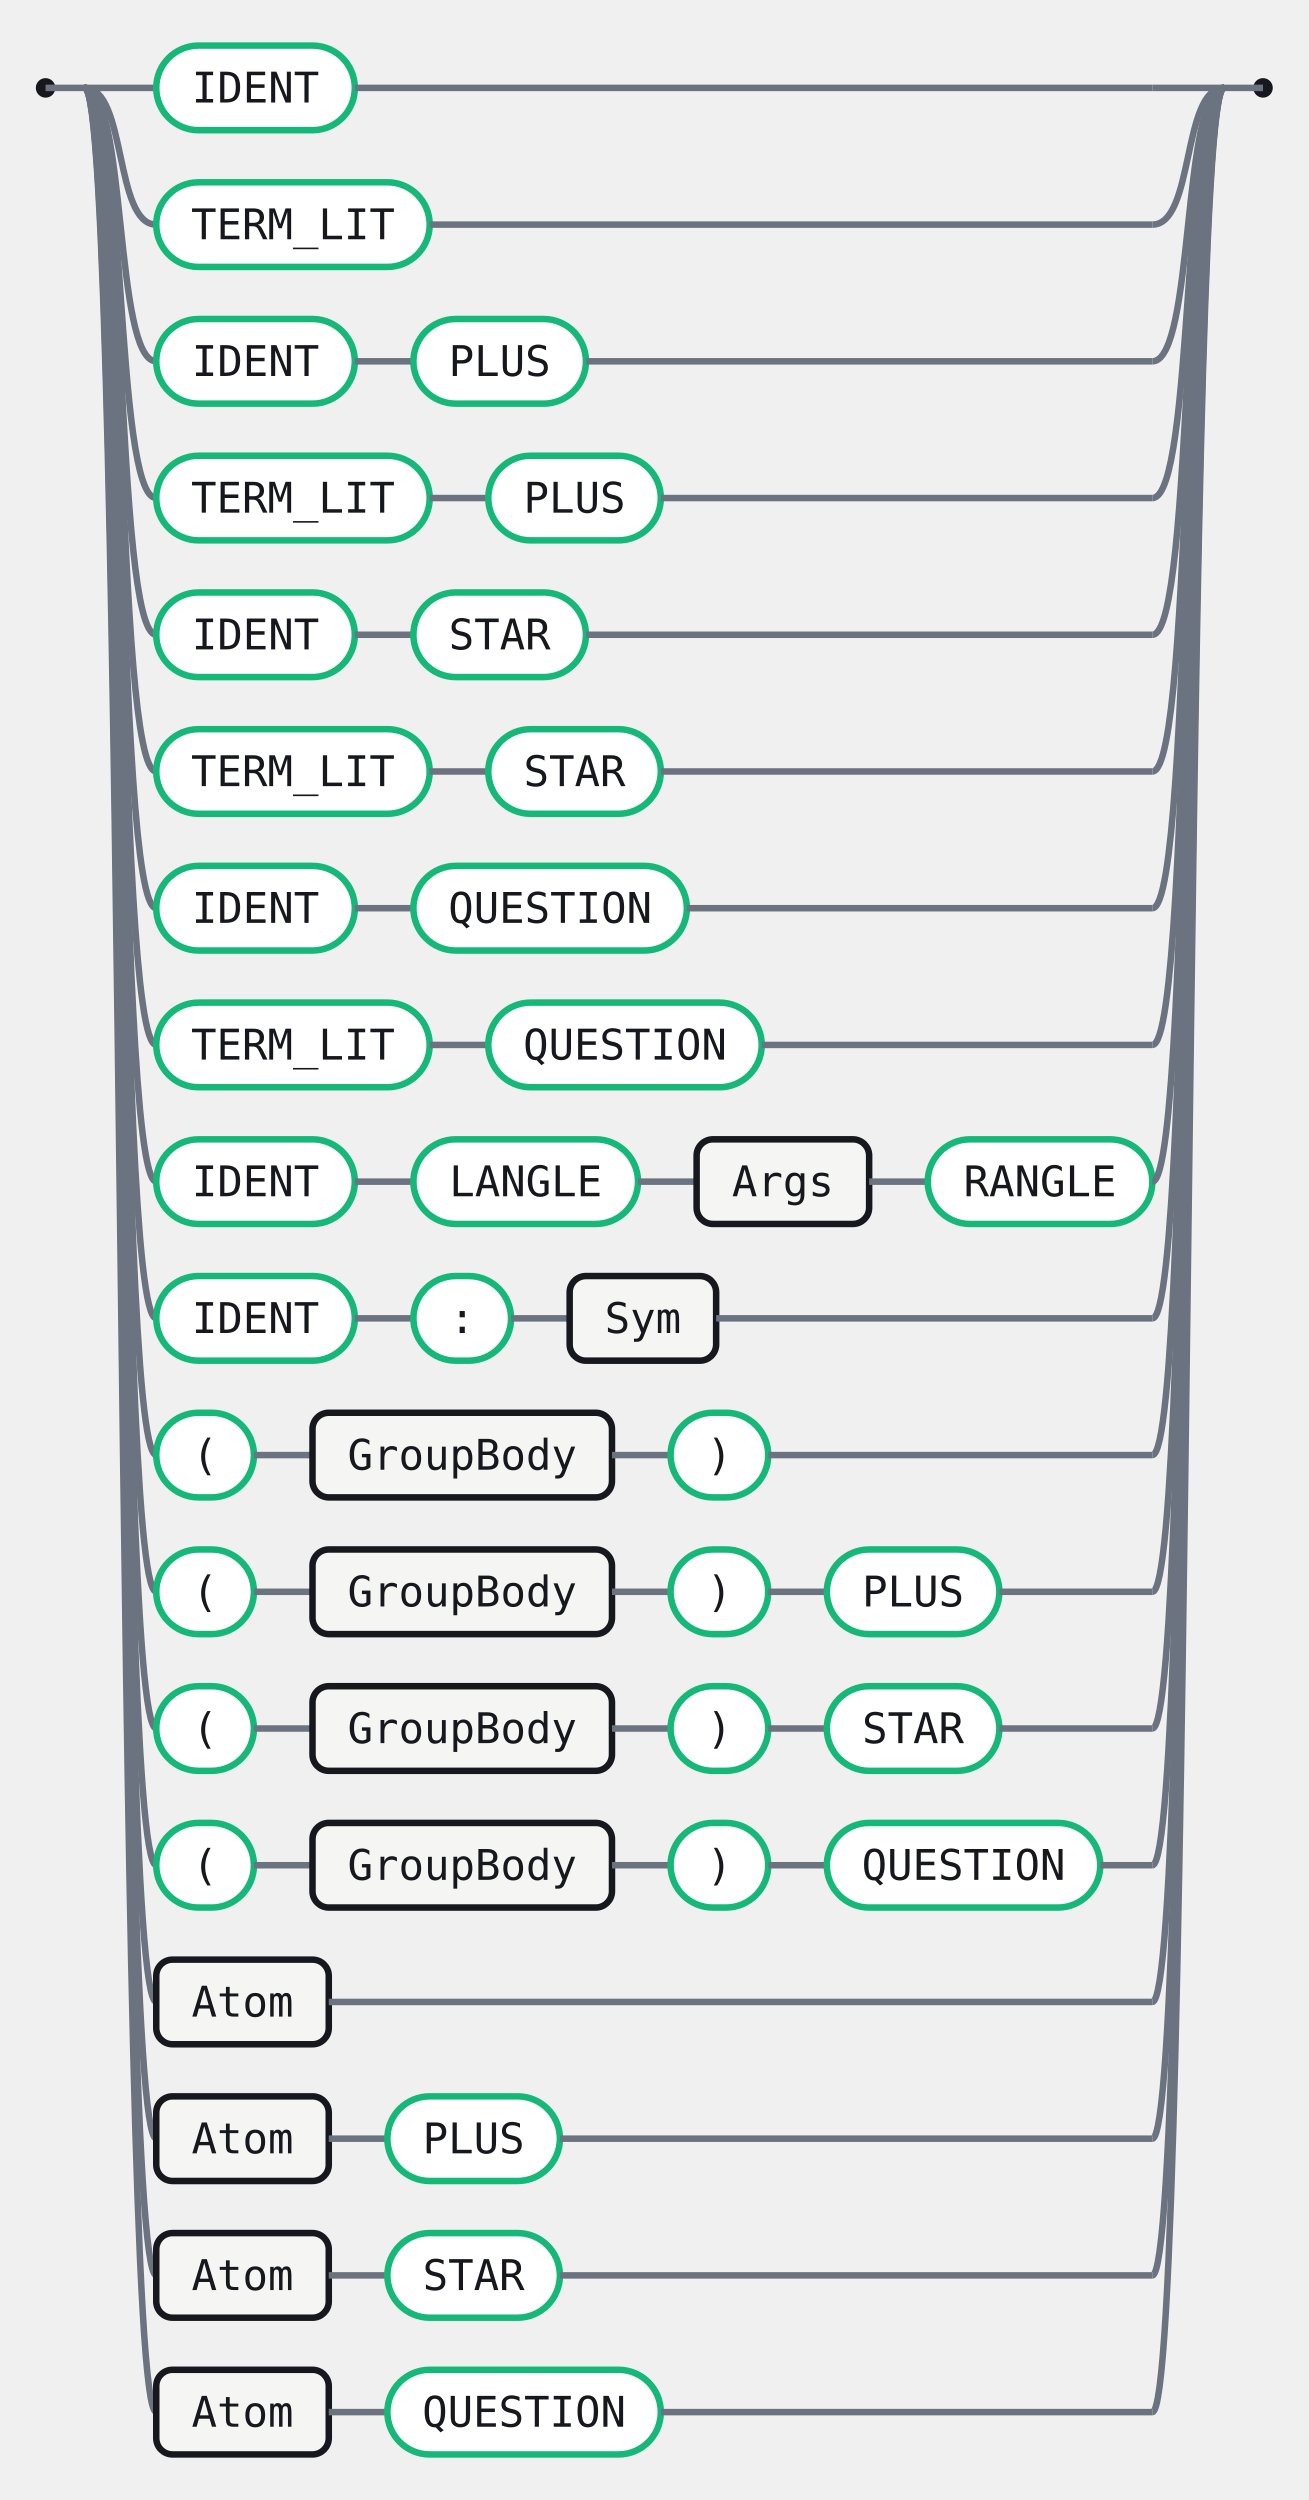
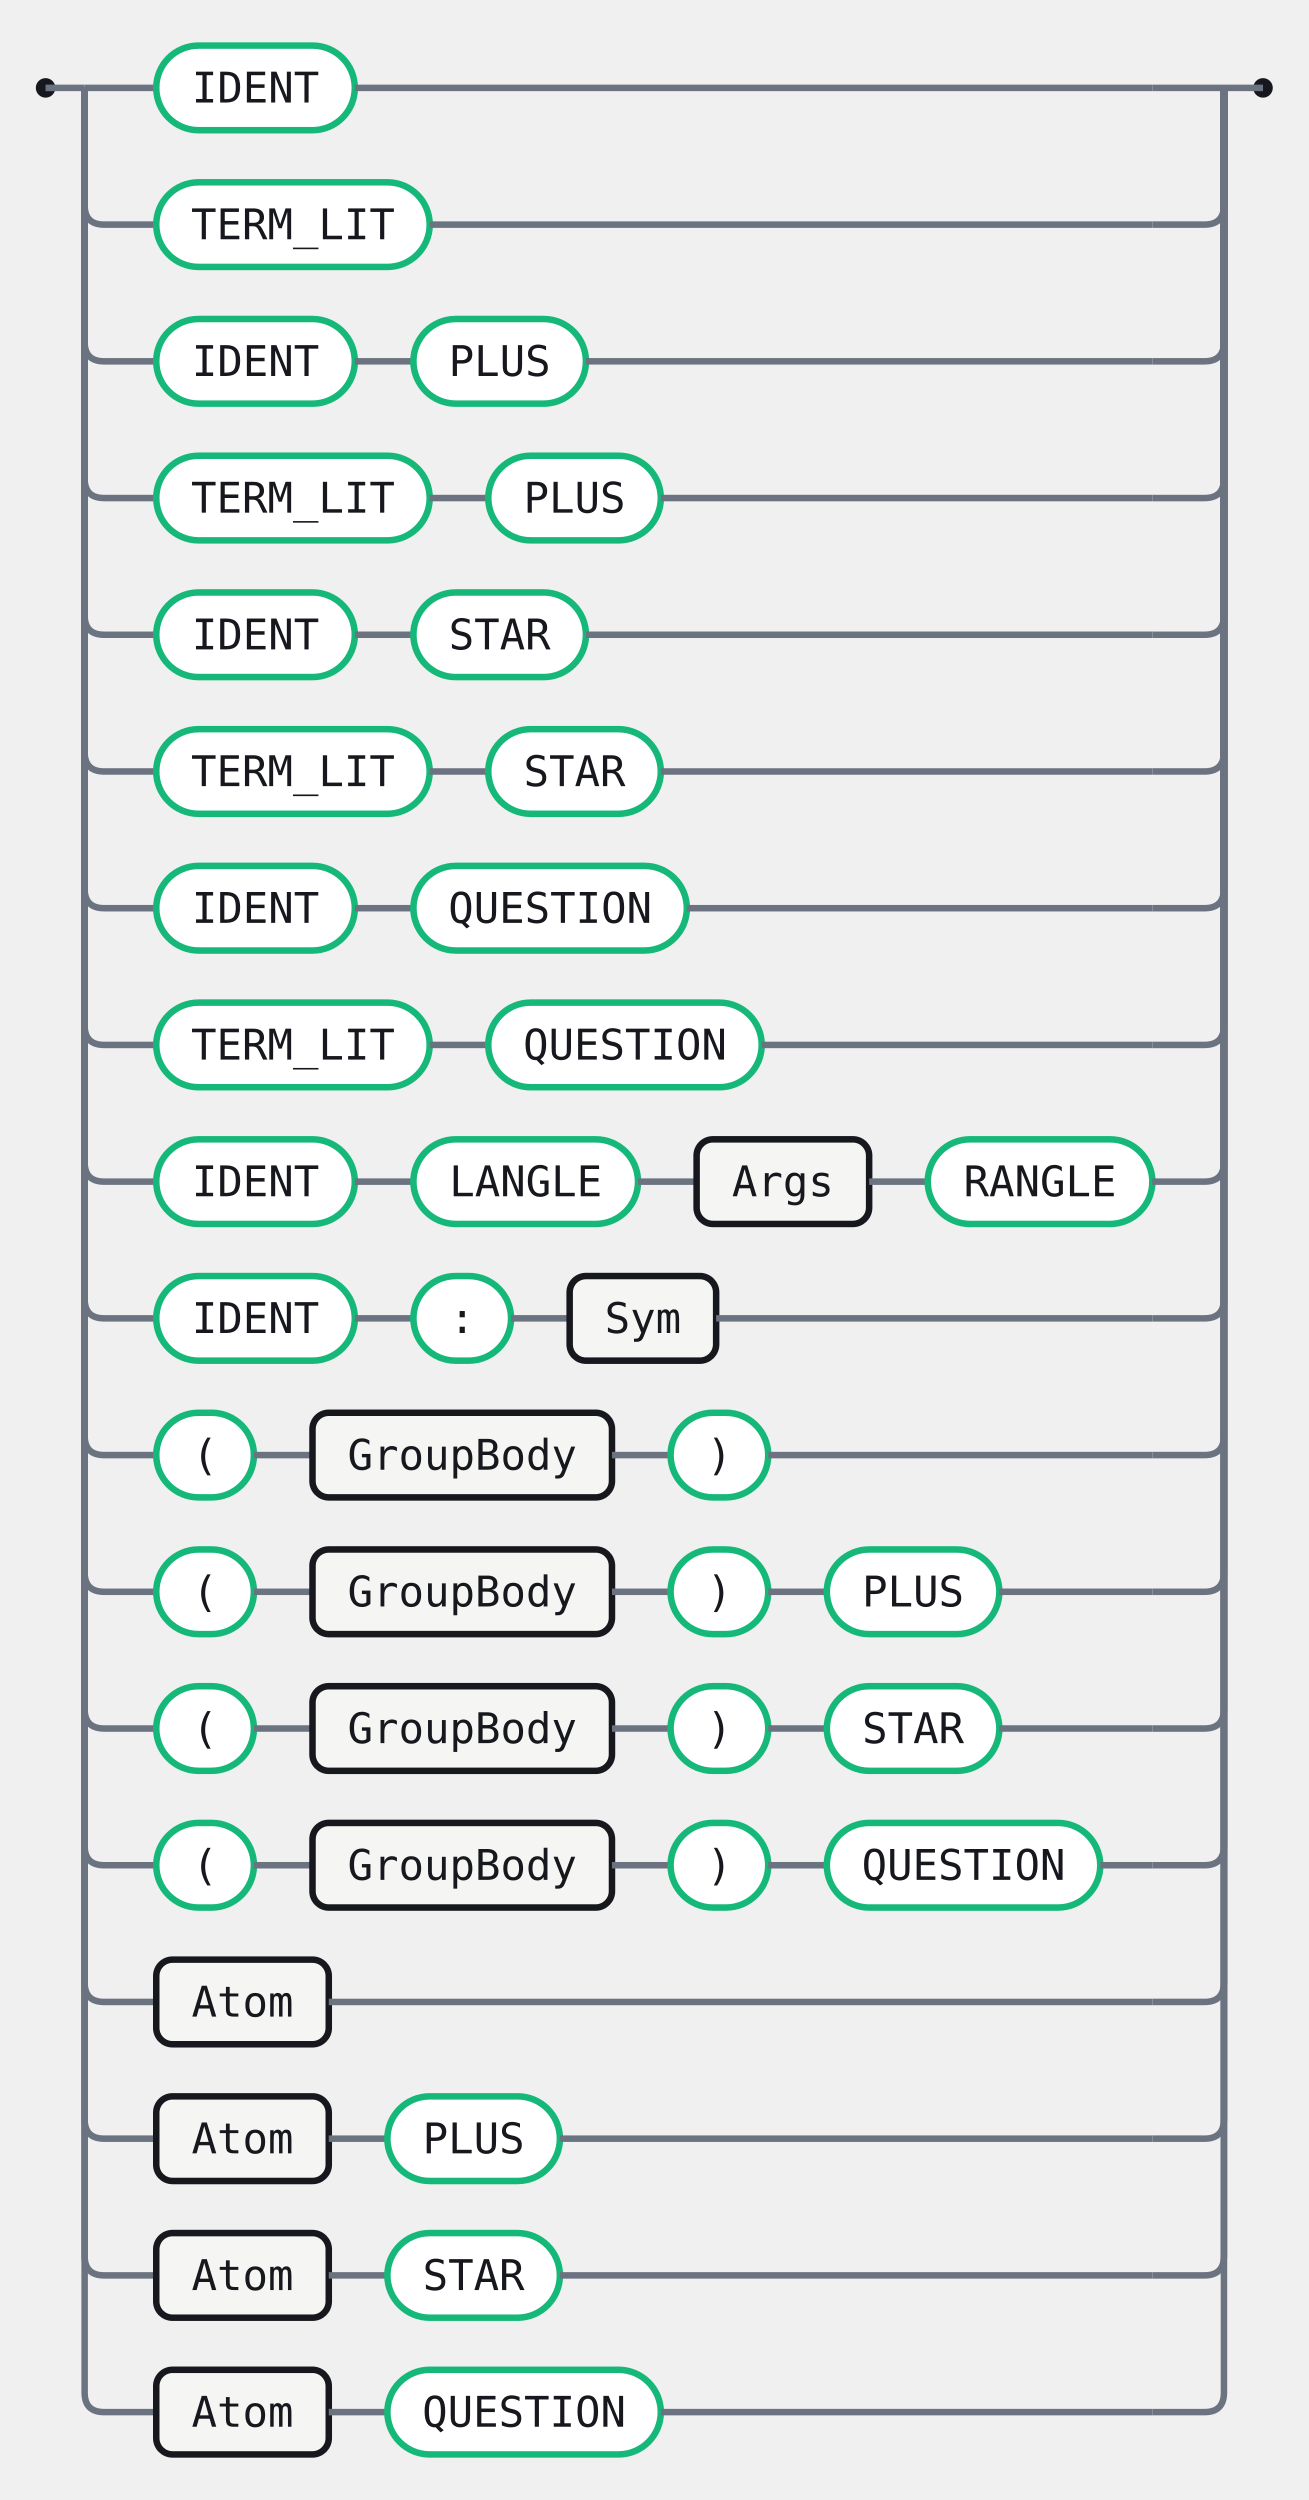
<svg xmlns="http://www.w3.org/2000/svg" width="402" height="768" viewBox="0 0 402 768" role="img" aria-label="Railroad diagram for the Sym rule">
  <style>.rr-track{fill:none;stroke:#6B7280;stroke-width:2}.rr-term{fill:#fff;stroke:#15B879;stroke-width:2}.rr-nonterm{fill:#F5F6F3;stroke:#16181D;stroke-width:2}.rr-text{fill:#16181D;font:13px ui-monospace,SFMono-Regular,Menlo,Consolas,monospace}.rr-cap{fill:#16181D}</style>
  <circle class="rr-cap" cx="14" cy="27" r="3" />
  <circle class="rr-cap" cx="388" cy="27" r="3" />
  <path class="rr-track" d="M14 27 H26" />
  <path class="rr-track" d="M376 27 H388" />
  <path class="rr-track" d="M26 27 H48" />
  <rect class="rr-term" x="48" y="14" width="61" height="26" rx="13" />
  <text class="rr-text" x="78.5" y="27" text-anchor="middle" dominant-baseline="central">IDENT</text>
  <path class="rr-track" d="M109 27 H354" />
  <path class="rr-track" d="M354 27 H376" />
-   <path class="rr-track" d="M26 27 C39 27 35 69 48 69" />
+   <path class="rr-track" d="M26 27 V63 Q26 69 32 69 H48" />
  <rect class="rr-term" x="48" y="56" width="84" height="26" rx="13" />
  <text class="rr-text" x="90" y="69" text-anchor="middle" dominant-baseline="central">TERM_LIT</text>
  <path class="rr-track" d="M132 69 H354" />
-   <path class="rr-track" d="M354 69 C367 69 363 27 376 27" />
-   <path class="rr-track" d="M26 27 C39 27 35 111 48 111" />
+   <path class="rr-track" d="M354 69 H370 Q376 69 376 63 V27" />
+   <path class="rr-track" d="M26 27 V105 Q26 111 32 111 H48" />
  <rect class="rr-term" x="48" y="98" width="61" height="26" rx="13" />
  <text class="rr-text" x="78.5" y="111" text-anchor="middle" dominant-baseline="central">IDENT</text>
  <path class="rr-track" d="M109 111 H127" />
  <rect class="rr-term" x="127" y="98" width="53" height="26" rx="13" />
  <text class="rr-text" x="153.5" y="111" text-anchor="middle" dominant-baseline="central">PLUS</text>
  <path class="rr-track" d="M180 111 H354" />
-   <path class="rr-track" d="M354 111 C367 111 363 27 376 27" />
-   <path class="rr-track" d="M26 27 C39 27 35 153 48 153" />
+   <path class="rr-track" d="M354 111 H370 Q376 111 376 105 V27" />
+   <path class="rr-track" d="M26 27 V147 Q26 153 32 153 H48" />
  <rect class="rr-term" x="48" y="140" width="84" height="26" rx="13" />
  <text class="rr-text" x="90" y="153" text-anchor="middle" dominant-baseline="central">TERM_LIT</text>
  <path class="rr-track" d="M132 153 H150" />
  <rect class="rr-term" x="150" y="140" width="53" height="26" rx="13" />
  <text class="rr-text" x="176.5" y="153" text-anchor="middle" dominant-baseline="central">PLUS</text>
  <path class="rr-track" d="M203 153 H354" />
-   <path class="rr-track" d="M354 153 C367 153 363 27 376 27" />
-   <path class="rr-track" d="M26 27 C39 27 35 195 48 195" />
+   <path class="rr-track" d="M354 153 H370 Q376 153 376 147 V27" />
+   <path class="rr-track" d="M26 27 V189 Q26 195 32 195 H48" />
  <rect class="rr-term" x="48" y="182" width="61" height="26" rx="13" />
  <text class="rr-text" x="78.5" y="195" text-anchor="middle" dominant-baseline="central">IDENT</text>
  <path class="rr-track" d="M109 195 H127" />
  <rect class="rr-term" x="127" y="182" width="53" height="26" rx="13" />
  <text class="rr-text" x="153.5" y="195" text-anchor="middle" dominant-baseline="central">STAR</text>
  <path class="rr-track" d="M180 195 H354" />
-   <path class="rr-track" d="M354 195 C367 195 363 27 376 27" />
-   <path class="rr-track" d="M26 27 C39 27 35 237 48 237" />
+   <path class="rr-track" d="M354 195 H370 Q376 195 376 189 V27" />
+   <path class="rr-track" d="M26 27 V231 Q26 237 32 237 H48" />
  <rect class="rr-term" x="48" y="224" width="84" height="26" rx="13" />
  <text class="rr-text" x="90" y="237" text-anchor="middle" dominant-baseline="central">TERM_LIT</text>
  <path class="rr-track" d="M132 237 H150" />
  <rect class="rr-term" x="150" y="224" width="53" height="26" rx="13" />
  <text class="rr-text" x="176.5" y="237" text-anchor="middle" dominant-baseline="central">STAR</text>
  <path class="rr-track" d="M203 237 H354" />
-   <path class="rr-track" d="M354 237 C367 237 363 27 376 27" />
-   <path class="rr-track" d="M26 27 C39 27 35 279 48 279" />
+   <path class="rr-track" d="M354 237 H370 Q376 237 376 231 V27" />
+   <path class="rr-track" d="M26 27 V273 Q26 279 32 279 H48" />
  <rect class="rr-term" x="48" y="266" width="61" height="26" rx="13" />
  <text class="rr-text" x="78.5" y="279" text-anchor="middle" dominant-baseline="central">IDENT</text>
  <path class="rr-track" d="M109 279 H127" />
  <rect class="rr-term" x="127" y="266" width="84" height="26" rx="13" />
  <text class="rr-text" x="169" y="279" text-anchor="middle" dominant-baseline="central">QUESTION</text>
  <path class="rr-track" d="M211 279 H354" />
-   <path class="rr-track" d="M354 279 C367 279 363 27 376 27" />
-   <path class="rr-track" d="M26 27 C39 27 35 321 48 321" />
+   <path class="rr-track" d="M354 279 H370 Q376 279 376 273 V27" />
+   <path class="rr-track" d="M26 27 V315 Q26 321 32 321 H48" />
  <rect class="rr-term" x="48" y="308" width="84" height="26" rx="13" />
  <text class="rr-text" x="90" y="321" text-anchor="middle" dominant-baseline="central">TERM_LIT</text>
  <path class="rr-track" d="M132 321 H150" />
  <rect class="rr-term" x="150" y="308" width="84" height="26" rx="13" />
  <text class="rr-text" x="192" y="321" text-anchor="middle" dominant-baseline="central">QUESTION</text>
  <path class="rr-track" d="M234 321 H354" />
-   <path class="rr-track" d="M354 321 C367 321 363 27 376 27" />
-   <path class="rr-track" d="M26 27 C39 27 35 363 48 363" />
+   <path class="rr-track" d="M354 321 H370 Q376 321 376 315 V27" />
+   <path class="rr-track" d="M26 27 V357 Q26 363 32 363 H48" />
  <rect class="rr-term" x="48" y="350" width="61" height="26" rx="13" />
  <text class="rr-text" x="78.5" y="363" text-anchor="middle" dominant-baseline="central">IDENT</text>
  <path class="rr-track" d="M109 363 H127" />
  <rect class="rr-term" x="127" y="350" width="69" height="26" rx="13" />
  <text class="rr-text" x="161.5" y="363" text-anchor="middle" dominant-baseline="central">LANGLE</text>
  <path class="rr-track" d="M196 363 H214" />
  <rect class="rr-nonterm" x="214" y="350" width="53" height="26" rx="5" />
  <text class="rr-text" x="240.5" y="363" text-anchor="middle" dominant-baseline="central">Args</text>
  <path class="rr-track" d="M267 363 H285" />
  <rect class="rr-term" x="285" y="350" width="69" height="26" rx="13" />
  <text class="rr-text" x="319.5" y="363" text-anchor="middle" dominant-baseline="central">RANGLE</text>
-   <path class="rr-track" d="M354 363 C367 363 363 27 376 27" />
-   <path class="rr-track" d="M26 27 C39 27 35 405 48 405" />
+   <path class="rr-track" d="M354 363 H370 Q376 363 376 357 V27" />
+   <path class="rr-track" d="M26 27 V399 Q26 405 32 405 H48" />
  <rect class="rr-term" x="48" y="392" width="61" height="26" rx="13" />
  <text class="rr-text" x="78.5" y="405" text-anchor="middle" dominant-baseline="central">IDENT</text>
  <path class="rr-track" d="M109 405 H127" />
  <rect class="rr-term" x="127" y="392" width="30" height="26" rx="13" />
  <text class="rr-text" x="142" y="405" text-anchor="middle" dominant-baseline="central">:</text>
  <path class="rr-track" d="M157 405 H175" />
  <rect class="rr-nonterm" x="175" y="392" width="45" height="26" rx="5" />
  <text class="rr-text" x="197.5" y="405" text-anchor="middle" dominant-baseline="central">Sym</text>
  <path class="rr-track" d="M220 405 H354" />
-   <path class="rr-track" d="M354 405 C367 405 363 27 376 27" />
-   <path class="rr-track" d="M26 27 C39 27 35 447 48 447" />
+   <path class="rr-track" d="M354 405 H370 Q376 405 376 399 V27" />
+   <path class="rr-track" d="M26 27 V441 Q26 447 32 447 H48" />
  <rect class="rr-term" x="48" y="434" width="30" height="26" rx="13" />
  <text class="rr-text" x="63" y="447" text-anchor="middle" dominant-baseline="central">(</text>
  <path class="rr-track" d="M78 447 H96" />
  <rect class="rr-nonterm" x="96" y="434" width="92" height="26" rx="5" />
  <text class="rr-text" x="142" y="447" text-anchor="middle" dominant-baseline="central">GroupBody</text>
  <path class="rr-track" d="M188 447 H206" />
  <rect class="rr-term" x="206" y="434" width="30" height="26" rx="13" />
  <text class="rr-text" x="221" y="447" text-anchor="middle" dominant-baseline="central">)</text>
  <path class="rr-track" d="M236 447 H354" />
-   <path class="rr-track" d="M354 447 C367 447 363 27 376 27" />
-   <path class="rr-track" d="M26 27 C39 27 35 489 48 489" />
+   <path class="rr-track" d="M354 447 H370 Q376 447 376 441 V27" />
+   <path class="rr-track" d="M26 27 V483 Q26 489 32 489 H48" />
  <rect class="rr-term" x="48" y="476" width="30" height="26" rx="13" />
  <text class="rr-text" x="63" y="489" text-anchor="middle" dominant-baseline="central">(</text>
  <path class="rr-track" d="M78 489 H96" />
  <rect class="rr-nonterm" x="96" y="476" width="92" height="26" rx="5" />
  <text class="rr-text" x="142" y="489" text-anchor="middle" dominant-baseline="central">GroupBody</text>
  <path class="rr-track" d="M188 489 H206" />
  <rect class="rr-term" x="206" y="476" width="30" height="26" rx="13" />
  <text class="rr-text" x="221" y="489" text-anchor="middle" dominant-baseline="central">)</text>
  <path class="rr-track" d="M236 489 H254" />
  <rect class="rr-term" x="254" y="476" width="53" height="26" rx="13" />
  <text class="rr-text" x="280.5" y="489" text-anchor="middle" dominant-baseline="central">PLUS</text>
  <path class="rr-track" d="M307 489 H354" />
-   <path class="rr-track" d="M354 489 C367 489 363 27 376 27" />
-   <path class="rr-track" d="M26 27 C39 27 35 531 48 531" />
+   <path class="rr-track" d="M354 489 H370 Q376 489 376 483 V27" />
+   <path class="rr-track" d="M26 27 V525 Q26 531 32 531 H48" />
  <rect class="rr-term" x="48" y="518" width="30" height="26" rx="13" />
  <text class="rr-text" x="63" y="531" text-anchor="middle" dominant-baseline="central">(</text>
  <path class="rr-track" d="M78 531 H96" />
  <rect class="rr-nonterm" x="96" y="518" width="92" height="26" rx="5" />
  <text class="rr-text" x="142" y="531" text-anchor="middle" dominant-baseline="central">GroupBody</text>
  <path class="rr-track" d="M188 531 H206" />
  <rect class="rr-term" x="206" y="518" width="30" height="26" rx="13" />
  <text class="rr-text" x="221" y="531" text-anchor="middle" dominant-baseline="central">)</text>
  <path class="rr-track" d="M236 531 H254" />
  <rect class="rr-term" x="254" y="518" width="53" height="26" rx="13" />
  <text class="rr-text" x="280.5" y="531" text-anchor="middle" dominant-baseline="central">STAR</text>
  <path class="rr-track" d="M307 531 H354" />
-   <path class="rr-track" d="M354 531 C367 531 363 27 376 27" />
-   <path class="rr-track" d="M26 27 C39 27 35 573 48 573" />
+   <path class="rr-track" d="M354 531 H370 Q376 531 376 525 V27" />
+   <path class="rr-track" d="M26 27 V567 Q26 573 32 573 H48" />
  <rect class="rr-term" x="48" y="560" width="30" height="26" rx="13" />
  <text class="rr-text" x="63" y="573" text-anchor="middle" dominant-baseline="central">(</text>
  <path class="rr-track" d="M78 573 H96" />
  <rect class="rr-nonterm" x="96" y="560" width="92" height="26" rx="5" />
  <text class="rr-text" x="142" y="573" text-anchor="middle" dominant-baseline="central">GroupBody</text>
  <path class="rr-track" d="M188 573 H206" />
  <rect class="rr-term" x="206" y="560" width="30" height="26" rx="13" />
  <text class="rr-text" x="221" y="573" text-anchor="middle" dominant-baseline="central">)</text>
  <path class="rr-track" d="M236 573 H254" />
  <rect class="rr-term" x="254" y="560" width="84" height="26" rx="13" />
  <text class="rr-text" x="296" y="573" text-anchor="middle" dominant-baseline="central">QUESTION</text>
  <path class="rr-track" d="M338 573 H354" />
-   <path class="rr-track" d="M354 573 C367 573 363 27 376 27" />
-   <path class="rr-track" d="M26 27 C39 27 35 615 48 615" />
+   <path class="rr-track" d="M354 573 H370 Q376 573 376 567 V27" />
+   <path class="rr-track" d="M26 27 V609 Q26 615 32 615 H48" />
  <rect class="rr-nonterm" x="48" y="602" width="53" height="26" rx="5" />
  <text class="rr-text" x="74.5" y="615" text-anchor="middle" dominant-baseline="central">Atom</text>
  <path class="rr-track" d="M101 615 H354" />
-   <path class="rr-track" d="M354 615 C367 615 363 27 376 27" />
-   <path class="rr-track" d="M26 27 C39 27 35 657 48 657" />
+   <path class="rr-track" d="M354 615 H370 Q376 615 376 609 V27" />
+   <path class="rr-track" d="M26 27 V651 Q26 657 32 657 H48" />
  <rect class="rr-nonterm" x="48" y="644" width="53" height="26" rx="5" />
  <text class="rr-text" x="74.5" y="657" text-anchor="middle" dominant-baseline="central">Atom</text>
  <path class="rr-track" d="M101 657 H119" />
  <rect class="rr-term" x="119" y="644" width="53" height="26" rx="13" />
  <text class="rr-text" x="145.5" y="657" text-anchor="middle" dominant-baseline="central">PLUS</text>
  <path class="rr-track" d="M172 657 H354" />
-   <path class="rr-track" d="M354 657 C367 657 363 27 376 27" />
-   <path class="rr-track" d="M26 27 C39 27 35 699 48 699" />
+   <path class="rr-track" d="M354 657 H370 Q376 657 376 651 V27" />
+   <path class="rr-track" d="M26 27 V693 Q26 699 32 699 H48" />
  <rect class="rr-nonterm" x="48" y="686" width="53" height="26" rx="5" />
  <text class="rr-text" x="74.5" y="699" text-anchor="middle" dominant-baseline="central">Atom</text>
  <path class="rr-track" d="M101 699 H119" />
  <rect class="rr-term" x="119" y="686" width="53" height="26" rx="13" />
  <text class="rr-text" x="145.5" y="699" text-anchor="middle" dominant-baseline="central">STAR</text>
  <path class="rr-track" d="M172 699 H354" />
-   <path class="rr-track" d="M354 699 C367 699 363 27 376 27" />
-   <path class="rr-track" d="M26 27 C39 27 35 741 48 741" />
+   <path class="rr-track" d="M354 699 H370 Q376 699 376 693 V27" />
+   <path class="rr-track" d="M26 27 V735 Q26 741 32 741 H48" />
  <rect class="rr-nonterm" x="48" y="728" width="53" height="26" rx="5" />
  <text class="rr-text" x="74.5" y="741" text-anchor="middle" dominant-baseline="central">Atom</text>
  <path class="rr-track" d="M101 741 H119" />
  <rect class="rr-term" x="119" y="728" width="84" height="26" rx="13" />
  <text class="rr-text" x="161" y="741" text-anchor="middle" dominant-baseline="central">QUESTION</text>
  <path class="rr-track" d="M203 741 H354" />
-   <path class="rr-track" d="M354 741 C367 741 363 27 376 27" />
+   <path class="rr-track" d="M354 741 H370 Q376 741 376 735 V27" />
</svg>
